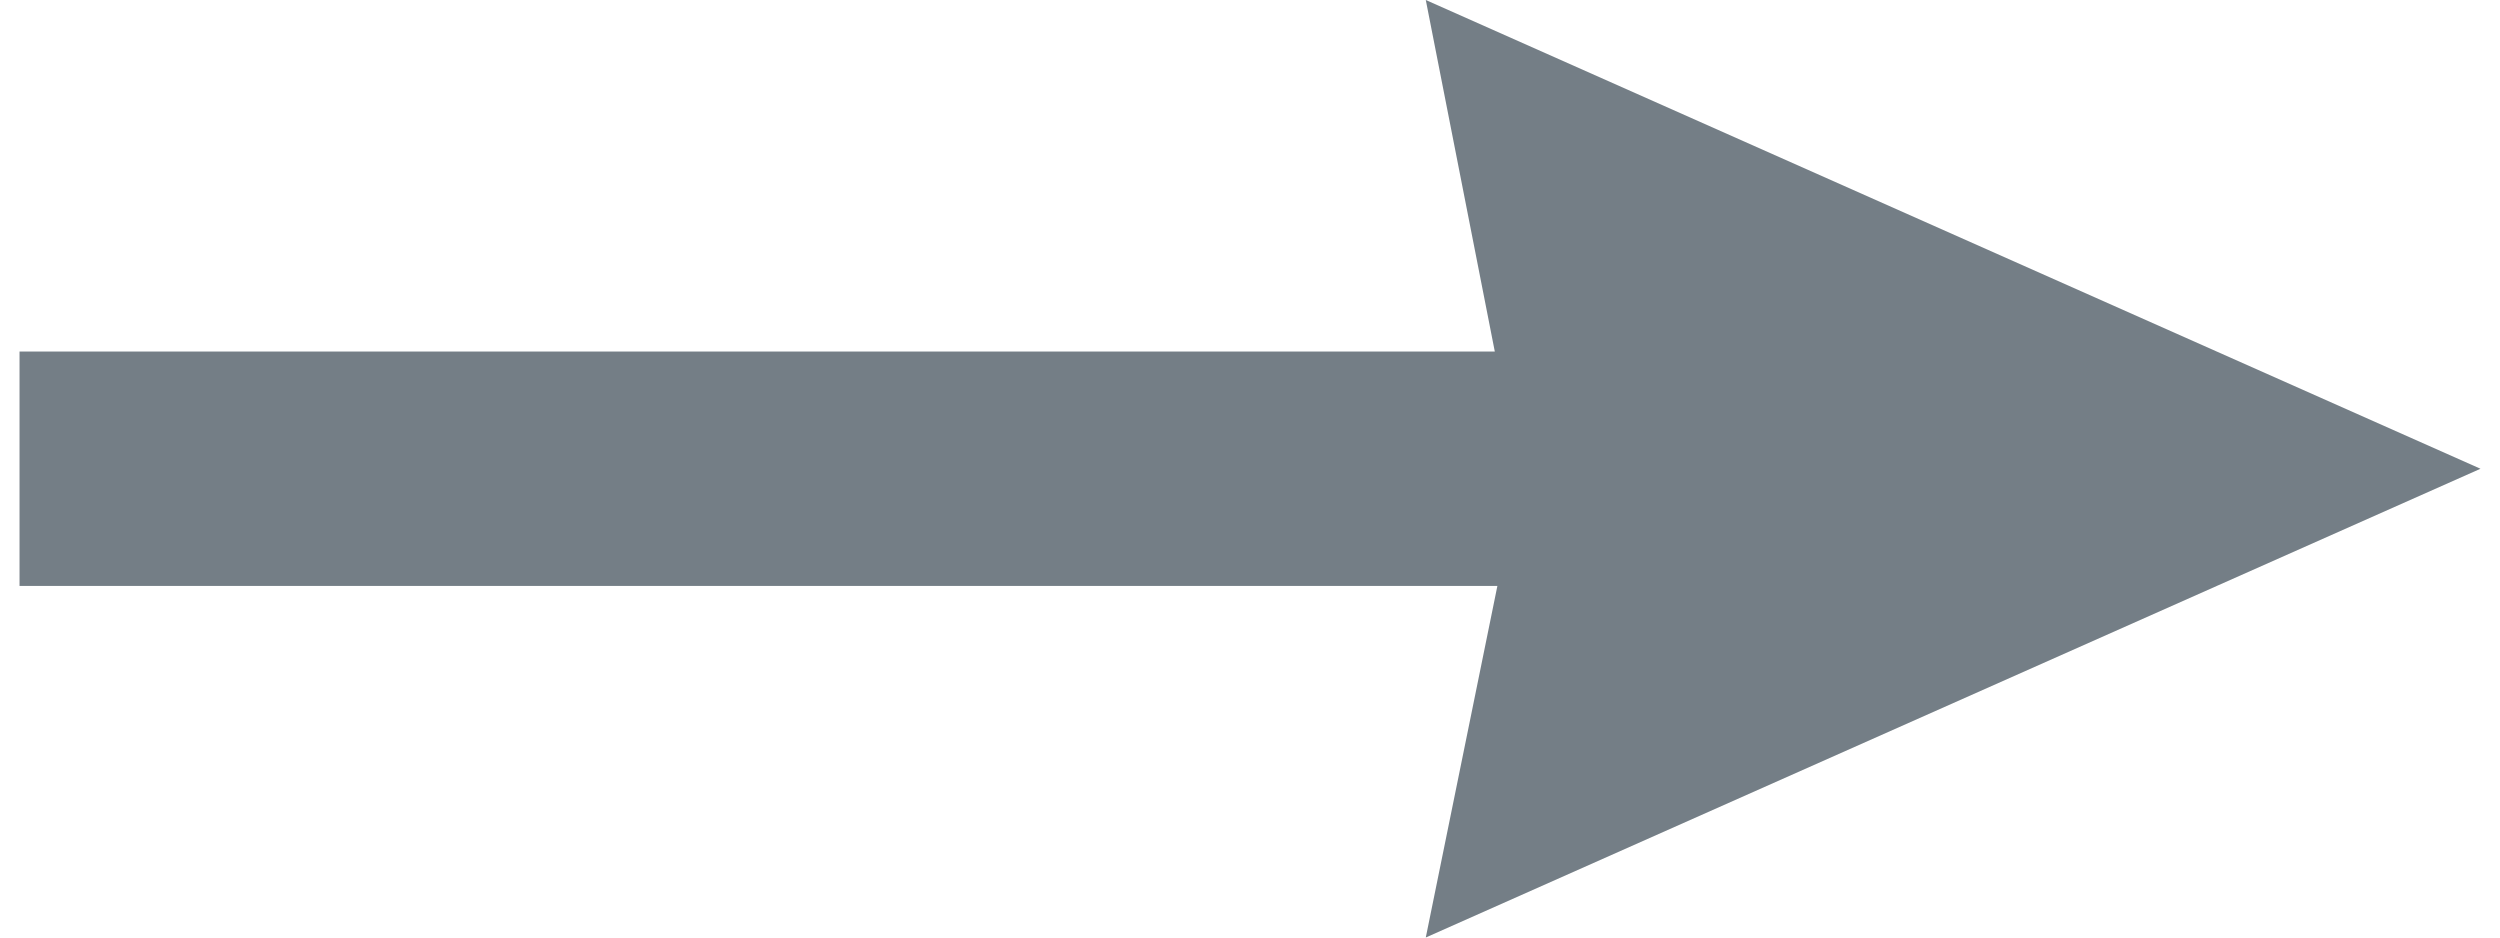
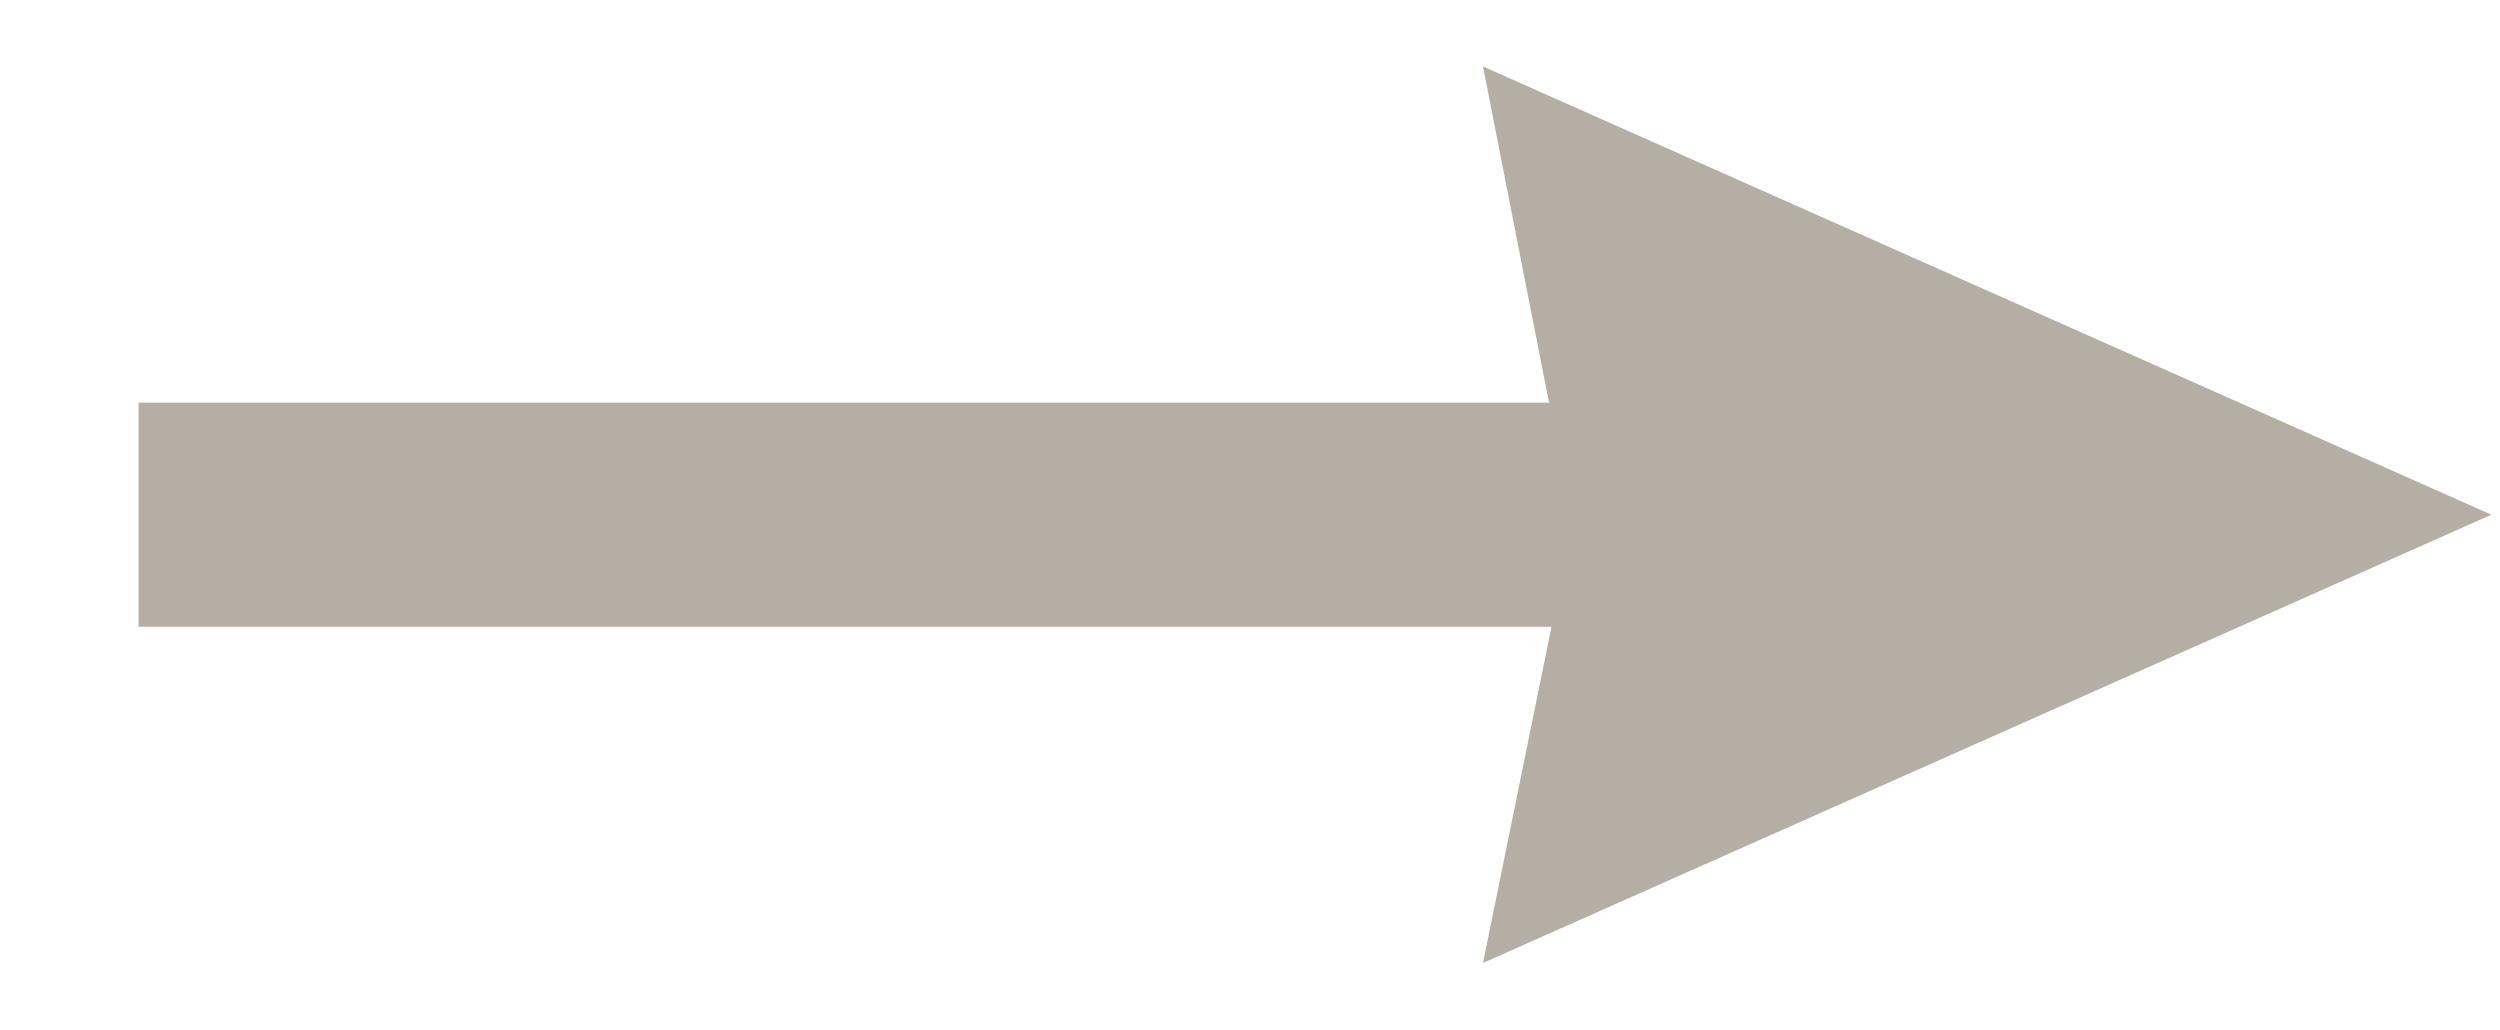
- <svg xmlns="http://www.w3.org/2000/svg" version="1.1" viewBox="0 0 21 8" width="16" height="6">
-   <path transform="matrix(-1 0 0 1 21 0)" d="m8.411 3h12.589v2h-12.611l0.611 3-9-4 9-4-0.589 3z" fill="#747E86" fill-rule="evenodd" />
+ <svg xmlns="http://www.w3.org/2000/svg" height="7" viewBox="0 0 17 7" width="17">
+   <path d="m6.408 2.738h9.592v1.524h-9.608l.466 2.286-6.857-3.048 6.857-3.048-.449 2.286z" fill="#46361e" fill-opacity=".4" fill-rule="evenodd" transform="matrix(-1 0 0 1 16.9423 0)" />
</svg>
